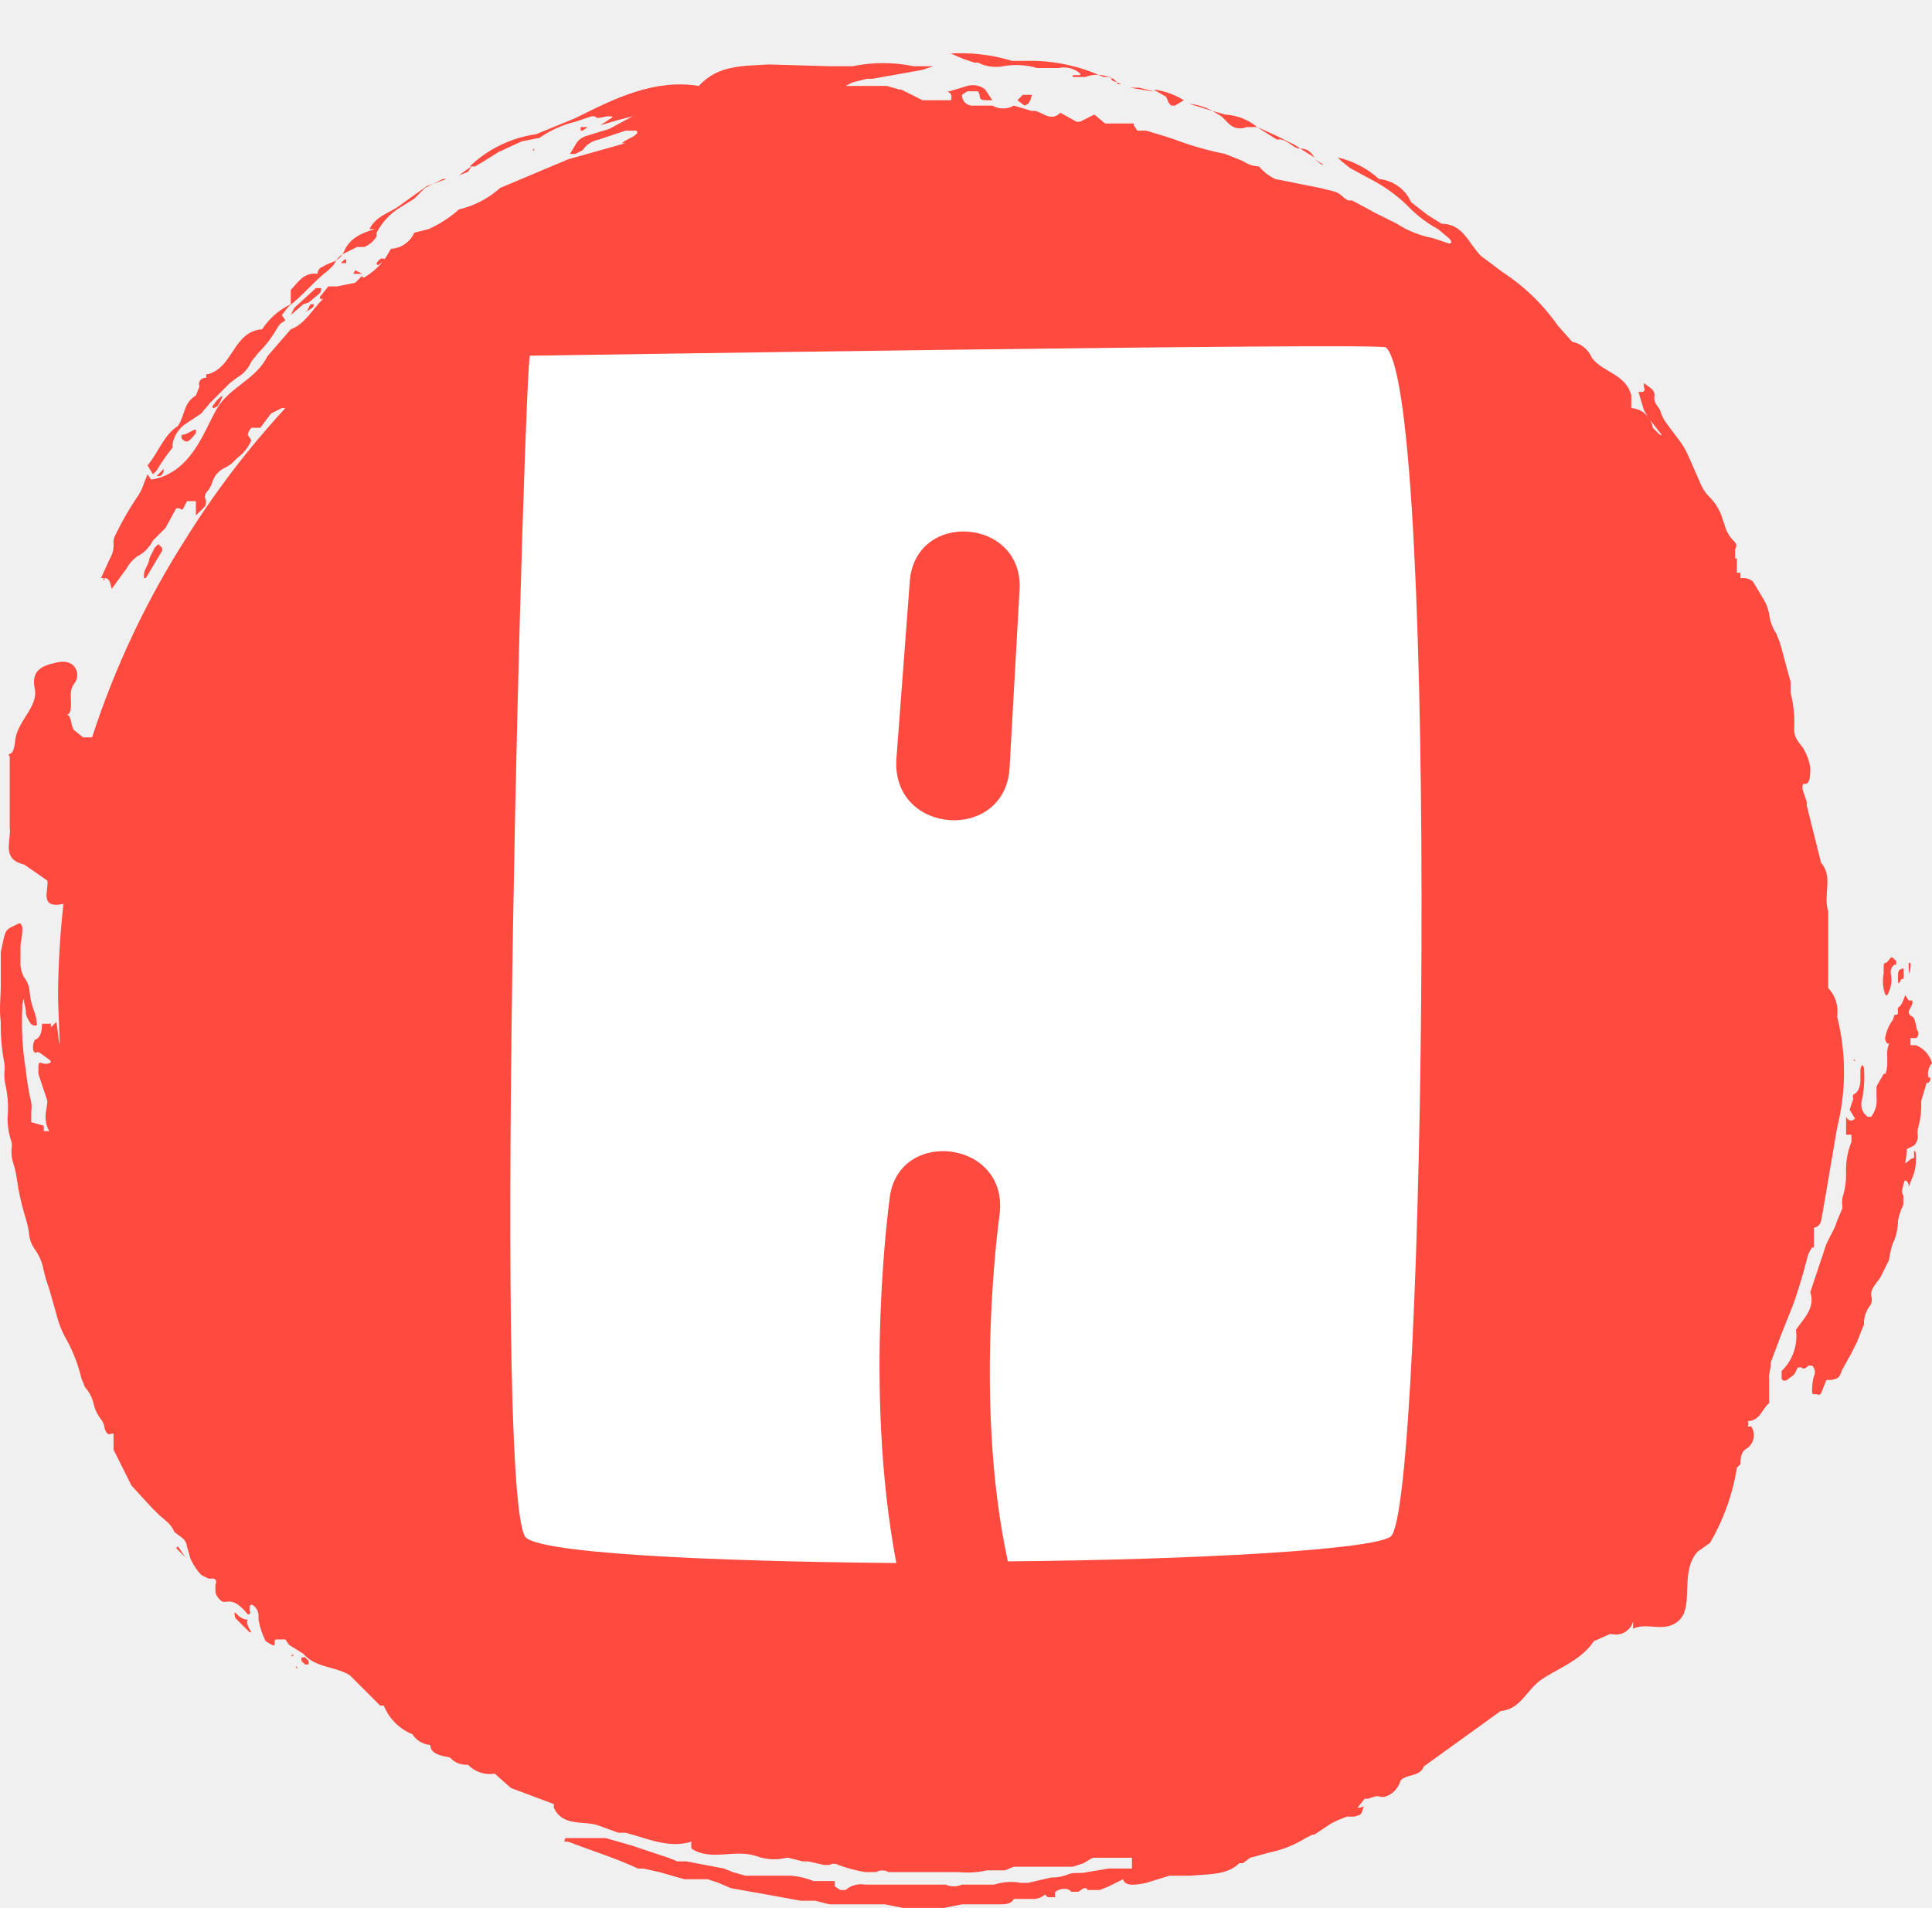
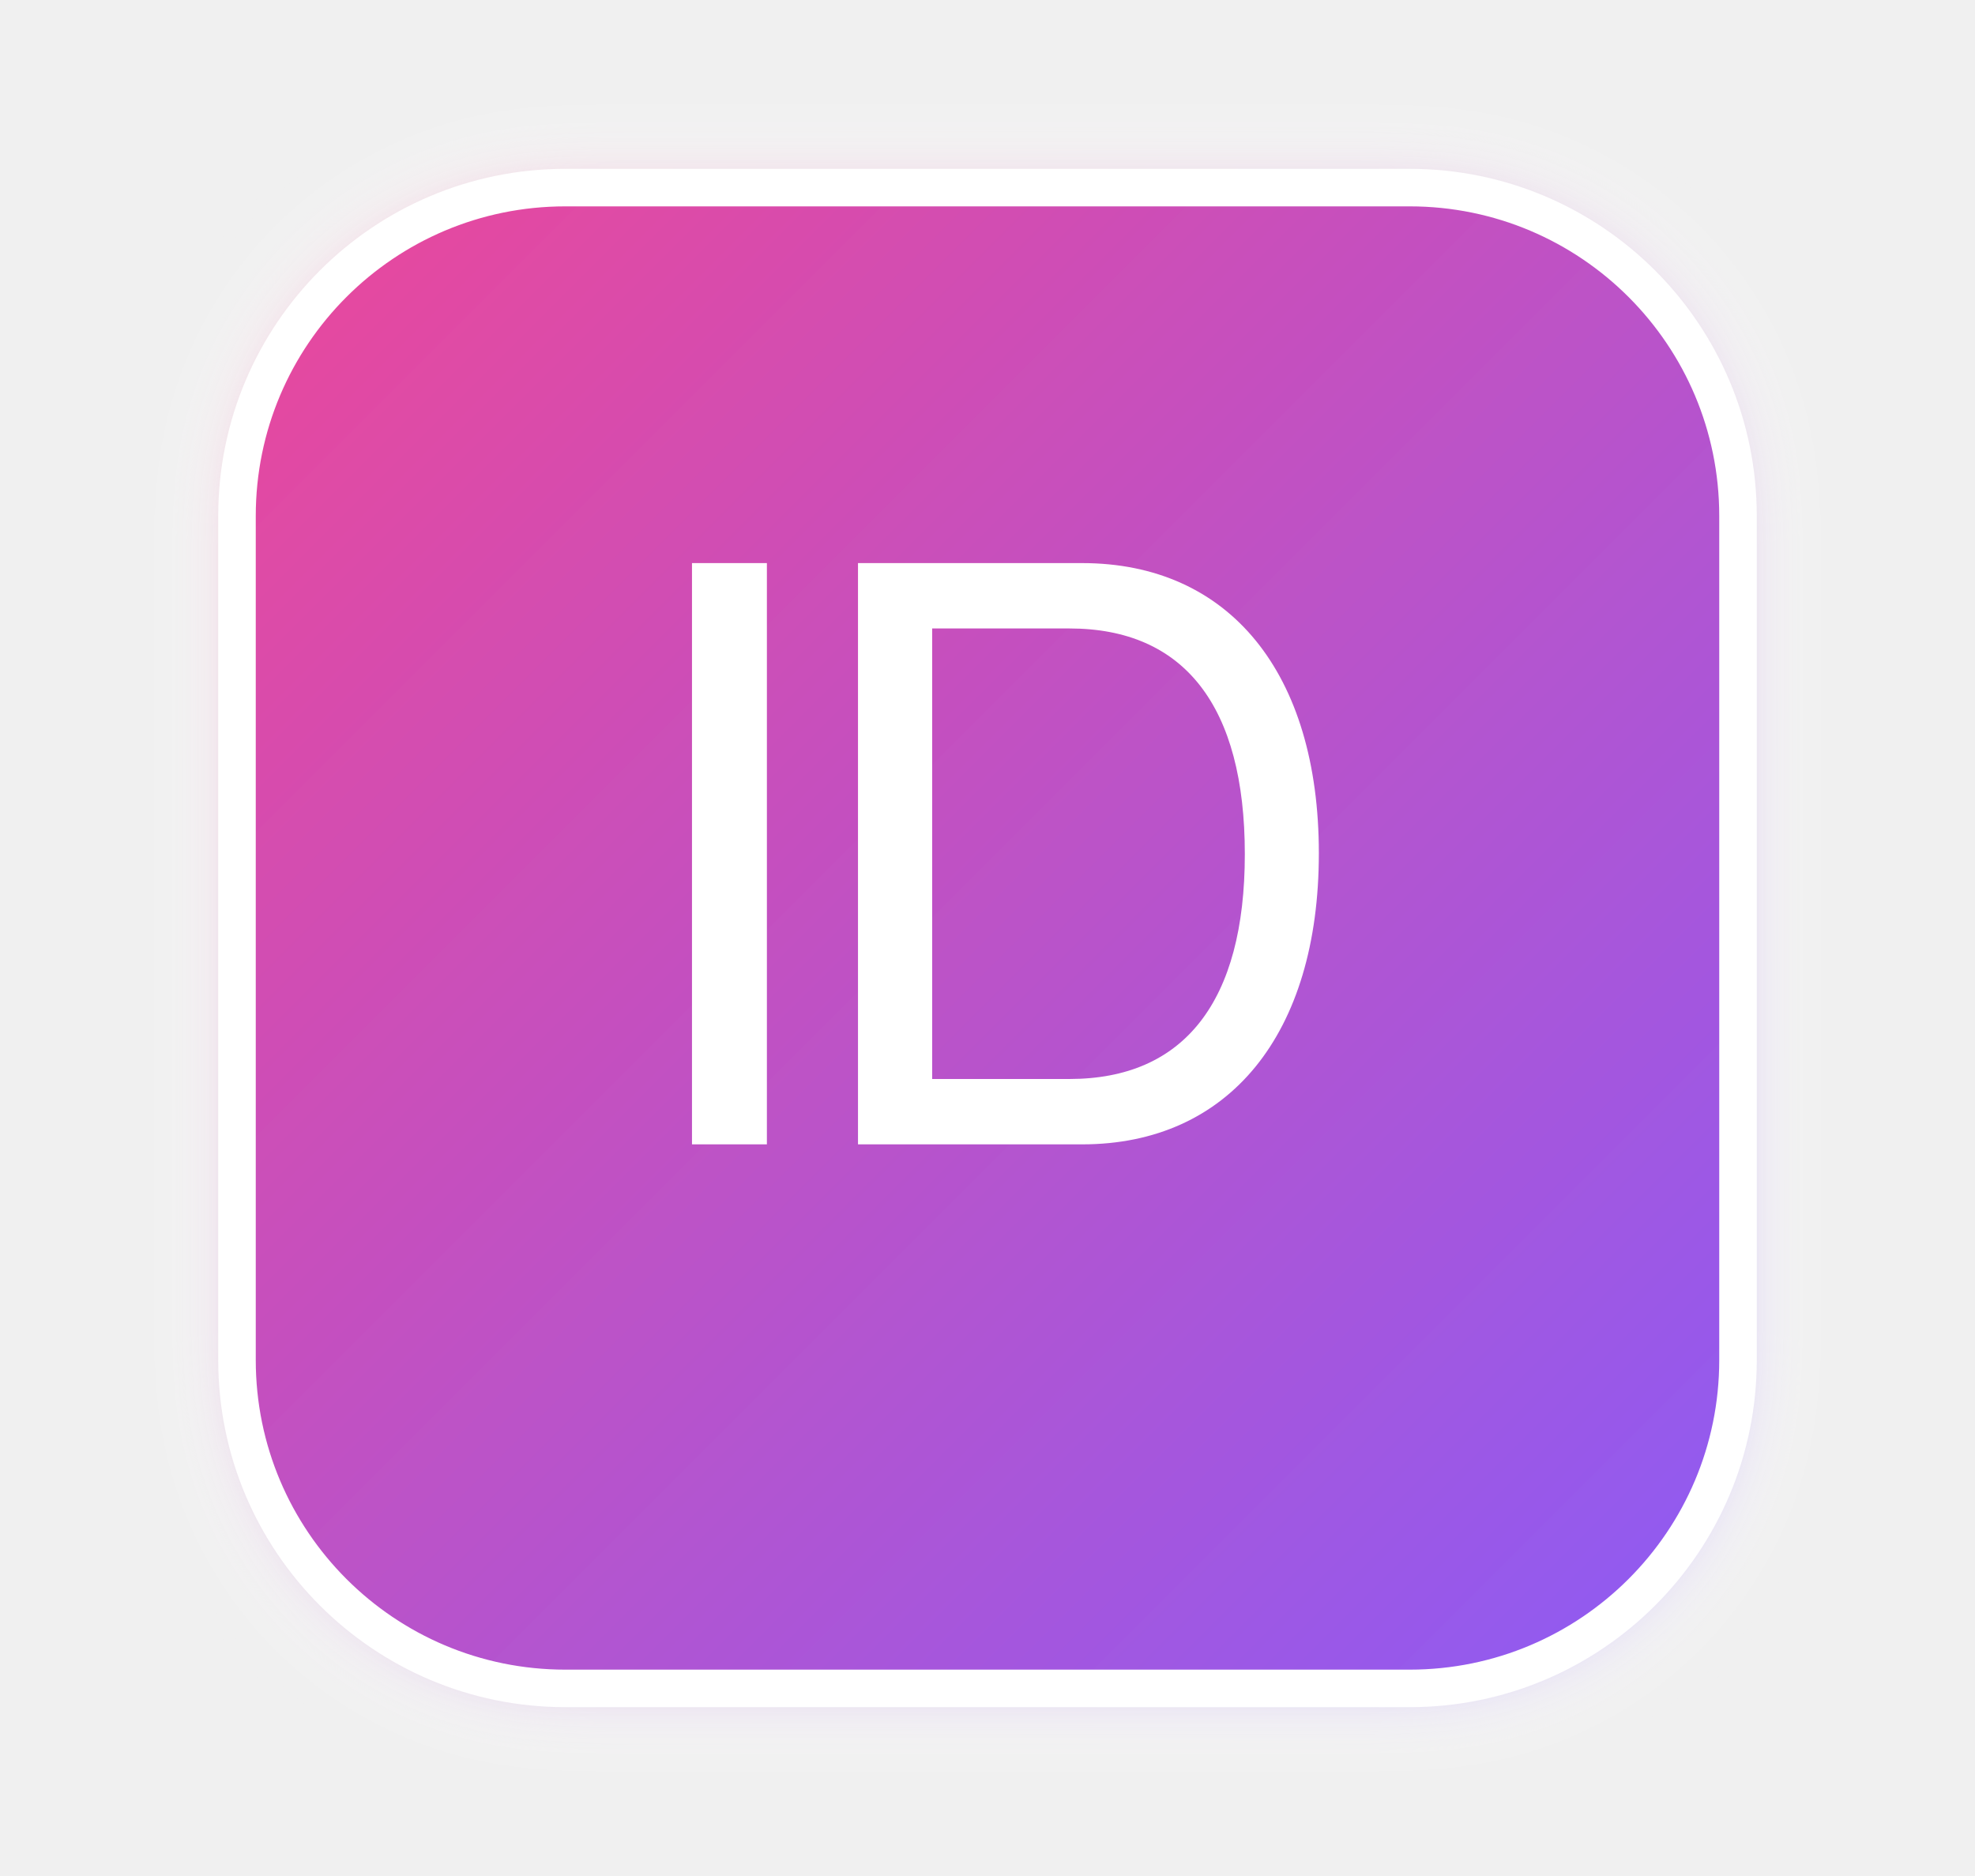
- <svg xmlns="http://www.w3.org/2000/svg" width="308.761" height="304.916" viewBox="0 0 106.008 104.687" class="css-1j8o68f" version="1.1" id="svg23">
-   <defs id="SvgjsDefs2684" />
-   <g id="SvgjsG2685" featurekey="rootContainer" transform="matrix(0.9820593,0,0,0.9820593,-0.05456052,0)" fill="#ff4a3f">
-     <g id="g17">
-       <path d="M19.8 15.3h.5l-.4-.2zm.5.1zm.8-.7c0 .1 0 .1.1.1l.4-.3c-.2-.1-.3-.1-.5.2zm.4-.2zm-4.1 2.3zm-.2.6l.3-.2c.1-.1.1-.2.1-.2h-.2l-.2.4c-.1-.1-.1 0 0 0zm2.2-2.9h-.1l-.2.2h.3zm-2.1 2.4l.6-.5c.1-.1.1-.2.1-.3h-.3l-1.2 1.1-.2.4.7-.6zm-1.1.8z" id="path3" />
-       <path d="M9.7 25v-.2a1.7 1.7 0 0 1 .7-1.1l.9-.6.5-.6.7-.7.4-.4.4-.3a1.9 1.9 0 0 0 .8-.9l.4-.5a5.9 5.9 0 0 0 1-1.3l.2-.3.3-.2-.2-.3.4-.5c.8-.6 1.4-1.4 2.2-2l.3-.3a1.4 1.4 0 0 1 .5-.6l.8-.4h.4a1.4 1.4 0 0 0 .7-.6V13a3.5 3.5 0 0 1 1.3-1.4l.8-.5.2-.2.4-.4 1-.5h.2l-1.1.4-1.4 1c-.6.5-1.4.6-1.8 1.4h.3c-.7.2-1.4.5-1.7 1.2s-.8.6-1.2.9a.4.4 0 0 0-.3.4c-.8-.1-1.1.5-1.5.9v.8a3.9 3.9 0 0 0-1.6 1.4c-1.6.1-1.6 2.1-3 2.5h-.1a.2.2 0 0 0 0 .2c-.3 0-.5.2-.4.5l-.2.5c-.7.4-.6 1.1-1 1.7-.8.5-1.1 1.5-1.7 2.2l.3.5.2-.2a11.6 11.6 0 0 1 .9-1.3zM53.9 3.3l.6.2h.2a2.2 2.2 0 0 0 1.4.2 4.1 4.1 0 0 1 1.9.1h1.2a1.4 1.4 0 0 1 1.2.3.1.1 0 0 1 0 .1H60a.1.1 0 0 0 0 .1h.7a1.8 1.8 0 0 1 1.3 0c.2 0 .1.1.2.2l.5.2h-.2c-.2-.4-.5-.4-.8-.4a9.7 9.7 0 0 0-4.3-.9h-.8A9.8 9.8 0 0 0 53 3h.2zm7.3 3.1zM50.3 4.7zm10.9 1.7h.2-.2zM19 14.7zm32.1-10zm17.6 2.2a.9.9 0 0 0 1 .2h.6a3.1 3.1 0 0 0-1.8-.7l-.7-.2.5.3zm-3.4-1.3c0 .1.1.2.2.3h.2l.5-.3a4.2 4.2 0 0 0-1.7-.6l.7.4zm7.4 2.7l.8.5c-.2-.3-.4-.5-.8-.5z" id="path5" />
-       <path d="M99 76.1l.6-1.6.6-1.5c.2-.5.6-1.8.8-2.6a1.7 1.7 0 0 1 .3-.7h.1v-1.1c.5-.1.4-.6.5-.9l.8-4.7a12.7 12.7 0 0 0 0-6.2 1.9 1.9 0 0 0-.5-1.6v-4.3c-.3-.9.3-1.9-.4-2.7L101 45a.4.4 0 0 0 0-.2l-.2-.6a.5.5 0 0 1 0-.4h.1c.3 0 .3-.5.3-.9a3 3 0 0 0-.4-1.1l-.3-.4a1.1 1.1 0 0 1-.2-.7 6.7 6.7 0 0 0-.2-2v-.6c-.2-.7-.4-1.5-.6-2.2l-.2-.5a2.5 2.5 0 0 1-.4-1.1 2.5 2.5 0 0 0-.3-.8l-.6-1a.8.8 0 0 0-.6-.2h-.1V32h-.2v-.8H97V31a.4.4 0 0 0 0-.1v-.2c.1-.2.1-.3-.1-.5a1.8 1.8 0 0 1-.4-.6l-.2-.6a2.9 2.9 0 0 0-.7-1.2 2.2 2.2 0 0 1-.5-.7l-.7-1.6a4.3 4.3 0 0 0-.6-1l-.6-.8a2.4 2.4 0 0 1-.4-.8l-.2-.3a.6.6 0 0 1-.1-.5.5.5 0 0 0-.2-.4l-.4-.3v.2c.1.2 0 .3-.1.3h-.2l.3 1 .3.5.7.9h-.1l-.2-.2-.2-.2a1.3 1.3 0 0 0-1.2-1.1v-.7c-.3-1.2-1.6-1.3-2.2-2.1a1.5 1.5 0 0 0-1.1-.9l-.8-.9a11.3 11.3 0 0 0-3.1-3l-.8-.6-.4-.3c-.7-.7-1-1.8-2.2-1.8l-.8-.5-.9-.7a2.2 2.2 0 0 0-1.8-1.3 5.1 5.1 0 0 0-2.3-1.2l.2.2.5.4 1.3.7a8.5 8.5 0 0 1 2.1 1.6 6.8 6.8 0 0 0 1.5 1.1l.6.5c.1.1.2.2.1.3H81l-.9-.3a5.6 5.6 0 0 1-2-.8l-1.2-.6-1.3-.7h-.2c-.3-.1-.4-.4-.8-.5l-.8-.2-2.5-.5a2.6 2.6 0 0 1-.9-.7 1.7 1.7 0 0 1-.9-.3l-1-.4a18.1 18.1 0 0 1-2.8-.8l-.6-.2-1-.3h-.5l-.2-.3v-.1h-1.6l-.6-.5-.4.2-.4.2h-.2l-.9-.5c-.6.6-1.1-.2-1.6-.1l-1-.3a1.2 1.2 0 0 1-1.2 0h-1.2a.6.6 0 0 1-.5-.6l.3-.2h.6a.7.7 0 0 1 .1.3c0 .2.2.2.5.2h.2l-.4-.6a1.1 1.1 0 0 0-1-.2l-1 .3H53c.3.2.2.3.2.5h-1.6l-.4-.2-.8-.4h-.1l-.7-.2h-2.3l.4-.2.8-.2h.3l1.7-.3 1.1-.2.6-.2h-1.1a8.4 8.4 0 0 0-3.4 0h-1.3L43 3.6c-1.4.1-2.8 0-3.9 1.2-2.5-.4-4.7.7-6.9 1.8l-2.2.9a6.7 6.7 0 0 0-3.7 1.8h.3l.5-.3.8-.5 1.3-.6 1-.2a6 6 0 0 1 2-.9l.9-.3h.2c.1.2.5 0 .7 0h.2c.1 0 .1.1 0 .1l-.6.4 1-.3.8-.2-1.3.7-1.3.4a1 1 0 0 0-.6.5l-.3.5h.3l.4-.2a1.4 1.4 0 0 1 .9-.6l1.5-.5h.5a.1.1 0 0 1 .1.2c-.2.2-.6.3-.8.5h.2l-3.2.9-3.8 1.6a5.2 5.2 0 0 1-2.3 1.2 6.6 6.6 0 0 1-1.7 1.1l-.8.2a1.5 1.5 0 0 1-1.3.9l-.3.5a3.7 3.7 0 0 1-1.2 1.1h-.1v-.1l-.2.2-.2.2-1 .2h-.5l-.4.5c-.1.1-.1.2 0 .2h.1c-.6.6-1 1.4-1.8 1.7L15 19.9c-.6 1.2-1.8 1.6-2.6 2.6s-1.4 3.9-3.9 4.3l-.2-.3-.2.5a2.7 2.7 0 0 1-.4.8 16.9 16.9 0 0 0-1.2 2.1.8.8 0 0 0-.1.5 1.4 1.4 0 0 1-.2.8l-.5 1.1h.2c.3 0 .3.3.4.6l.8-1.1a2.2 2.2 0 0 1 .6-.7 2 2 0 0 0 .9-.9l.3-.3.4-.4.6-1.1h.2c.1.1.1.1.2 0l.2-.4h.5v.8l.5-.5a.5.5 0 0 0 0-.5.4.4 0 0 1 .1-.3 1.5 1.5 0 0 0 .3-.5 1.3 1.3 0 0 1 .8-.9l.3-.2.3-.3a2.4 2.4 0 0 0 .8-1l-.2-.3c0-.1.1-.3.2-.4h.5l.6-.8.6-.3h.2a48.8 48.8 0 0 0-5.5 7.2h-.1.1a48.4 48.4 0 0 0-5.3 11.2h-.5l-.5-.4c-.2-.2-.1-.7-.4-.9h.1c.3-.5-.1-1.2.3-1.7s.1-1.4-.9-1.2-1.5.5-1.3 1.5-1 1.8-1.1 2.9-.5.5-.3.9v3.9c.1.8-.5 1.8.8 2.1l1.3.9c.1.5-.5 1.6.9 1.3a49.2 49.2 0 0 0-.3 5c0 1.1.1 2.2.1 3.3v-.4c-.1-.4-.1-.8-.2-1.3l-.3.3v-.2h-.5c0 .5-.1.8-.4.9a.9.9 0 0 0-.1.5c0 .1.1.3.2.2s.4.2.7.4-.2.3-.4.2-.2.1-.2.3v.3l.5 1.5c0 .3-.1.6-.1.9a1.7 1.7 0 0 0 .2.8h-.3v-.3l-.7-.2v-.6a1.5 1.5 0 0 0 0-.5 14.6 14.6 0 0 1-.3-1.8 16.6 16.6 0 0 1-.2-3.5.9.9 0 0 1 .1-.5v.2a2.9 2.9 0 0 1 .1.5.8.8 0 0 0 .1.4c.1.2.2.4.4.4s.1-.1.1-.2a2.1 2.1 0 0 0-.1-.5 4.2 4.2 0 0 1-.3-1.3 1.5 1.5 0 0 0-.3-.7 1.6 1.6 0 0 1-.2-.9v-.8c0-.3.1-.6.1-.9a.5.5 0 0 0-.1-.4h-.1c-.8.4-.7.2-1 1.6V55c0 .7-.1 1.4 0 2.1a10.8 10.8 0 0 0 .2 2.3 1.8 1.8 0 0 1 0 .5 3.1 3.1 0 0 0 .1.9 5.9 5.9 0 0 1 .1 1.3 3.9 3.9 0 0 0 .2 1.7 1.2 1.2 0 0 1 0 .4 2.1 2.1 0 0 0 .1.8 4.9 4.9 0 0 1 .2.9 14 14 0 0 0 .5 2.2 5 5 0 0 1 .2 1 1.7 1.7 0 0 0 .3.7 2.9 2.9 0 0 1 .5 1.2 8.5 8.5 0 0 0 .3 1l.4 1.4a5.4 5.4 0 0 0 .6 1.5 8.5 8.5 0 0 1 .8 2.1l.2.5a2.1 2.1 0 0 1 .5 1 2.1 2.1 0 0 0 .4.8 1 1 0 0 1 .2.5c.1.3.2.4.4.3h.1v.9l.5 1 .5 1 1.1 1.2.4.4c.3.3.7.5.9 1l.4.3a.7.7 0 0 1 .3.5l.2.7a3.3 3.3 0 0 0 .6.9l.4.2h.3a.2.2 0 0 1 .1.3 2.5 2.5 0 0 0 0 .5.9.9 0 0 0 .4.5h.2c.4-.1.8.2 1.2.7h.1c0-.1.1-.1 0-.2v-.2c0-.1.1-.2.2-.1a.7.7 0 0 1 .3.6v.2a4.3 4.3 0 0 0 .4 1.2c.5.3.5.3.5.1s0-.2.2-.2h.4l.2.3.8.5c.7.8 1.8.7 2.6 1.2l1.7 1.7h.2a2.9 2.9 0 0 0 1.6 1.6 1.3 1.3 0 0 0 1 .6c0 .5.6.6 1.1.7a1.2 1.2 0 0 0 .8.4h.2a1.7 1.7 0 0 0 1.5.5l.9.8 2.4.9v.2c.5 1.1 1.7.7 2.5 1l1.1.4h.4c1.2.3 2.4.9 3.7.5a.7.7 0 0 0 0 .4c1.1.7 2.4 0 3.6.4a2.9 2.9 0 0 0 1.7.1h.1l.8.2h.3l.9.2h.3a.5.5 0 0 1 .5 0 7.9 7.9 0 0 0 1.5.4h.6a.7.7 0 0 1 .7 0h3.9a5 5 0 0 0 1.6-.1h1l.5-.2H60l.6-.2.5-.3h2.2v.6H62l-1.2.2c-.4.1-.7 0-1 .1a2.4 2.4 0 0 1-1 .2l-1.3.3h-.4a3.1 3.1 0 0 0-1.5.1h-1.8a1.1 1.1 0 0 1-.9 0h-4.5a1.3 1.3 0 0 0-1.1.3H47l-.3-.2v-.3h-1.2a4.1 4.1 0 0 0-1.3-.3h-2.5l-.7-.2-.5-.2-2.1-.4h-.5l-.5-.2-2.1-.7-1.4-.4h-2.2c-.1 0-.1.1-.1.2h.2c1.3.5 2.6.9 3.9 1.5h.3l.9.2 1.4.4h1.3l.6.2.7.3 1.7.3 1.1.2 1.1.2h.8l.8.2h3.1l1 .2h2.3l1-.2H56c.4 0 .6-.1.7-.3h1a1 1 0 0 0 .8-.3c-.1.1 0 .1.1.2h.4v-.2c0-.1 0-.1.2-.2s.6-.1.7.1h.4l.3-.2c.2 0 .2 0 .2.1h.7l.5-.2.8-.4c.1.3.4.4 1.3.2l1.3-.4h1.2c.9-.1 2 0 2.7-.7h.2l.4-.3 1.1-.3a6.1 6.1 0 0 0 2-.8l.4-.2h.1l.9-.6.4-.2.5-.2h.4c.4-.1.4-.1.5-.4s0-.1-.2-.1h-.1l.4-.5h.2c.3-.1.5-.2.7-.1h.2a1.3 1.3 0 0 0 .9-.9c.3-.4 1.1-.2 1.3-.8l4.3-3.1c1.1-.1 1.4-1.1 2.2-1.7s2.3-1.1 3-2.2l.9-.4h.1a1 1 0 0 0 1.2-.7v.4c.8-.4 1.8.3 2.6-.5s0-2.7 1-3.8l.7-.5a12.1 12.1 0 0 0 1.5-4.2l.2-.2c0-.3 0-.7.4-.9a.9.9 0 0 0 .2-1.2h-.2a.3.3 0 0 0 0-.3c.7 0 .8-.7 1.2-1V77a.5.5 0 0 1 0-.2 3.8 3.8 0 0 0 .1-.7zM5.9 32.2z" id="path7" />
-       <path d="M26.4 9.3l-.3.2-.4.3.5-.2zm6.1-2h.1l.3-.2h-.4zm-2.6 1l-.1.1h.1v-.1zm-1.5 1.4zm1.3-.2zm-6.3 3.1zM9.2 26.2l-.4.4H9a.4.4 0 0 0 .2-.4zm3-3.5a2.1 2.1 0 0 0 .3-.6 1.5 1.5 0 0 0-.5.5c-.1.1-.1.2 0 .2zM11 24.2V24c-.2 0-.5.3-.8.3v.2c.3.3.4.2.8-.3zm3 66.2zM73.9 9.2h.1l-.5-.3zm-2.5-1.4c.5-.1.8.4 1.2.5h.1l-.3-.2-1-.5-1.1-.5.3.2zM52.8 3.1zm11.7 2h-.1l-1.2-.2h.5zm2 .7l1.3.4a3.3 3.3 0 0 0-1.3-.4zm-9 0a1 1 0 0 0 .2-.5h-.5l-.3.3.4.3zm9 1.6zM49.9 4.2zm2.9.7zM48.5 4zm13.8 2.1a.5.5 0 0 0 0 .1zm44.8 52.3h-.3V58h.3c.1 0 .2-.3.1-.4s-.1-.7-.3-.8a.3.3 0 0 1-.2-.3l.2-.4a.4.4 0 0 0 0-.2h-.2l-.2-.3c-.1.3-.2.6-.4.7a.5.5 0 0 0 0 .2c0 .1 0 .2-.1.2h-.1a1.1 1.1 0 0 1-.1.3 2.3 2.3 0 0 0-.4.9.4.4 0 0 0 .1.4h.1a1.7 1.7 0 0 0-.1.8v.4a1.8 1.8 0 0 1-.1.5h-.1l-.4.7v.6a1.5 1.5 0 0 1-.3 1.1h-.2l-.2-.2a.9.9 0 0 1-.1-.8 6.5 6.5 0 0 0 .1-1.7c0-.1-.1-.2-.1-.2a.5.5 0 0 0-.1.3v.6c0 .2-.1.6-.3.7s-.1.2-.1.3l-.2.6.3.5c-.2.2-.4.1-.5-.1v1h.3v.4a4.2 4.2 0 0 0-.3 1.4 3.3 3.3 0 0 0 0 .4 4 4 0 0 1-.2 1.3 2 2 0 0 0 0 .6l-.3.7a3.2 3.2 0 0 1-.3.7l-.3.6-.9 2.7c.3.9-.4 1.5-.8 2.1a2.7 2.7 0 0 1-.8 2.3v.4c0 .1.1.2.3.1l.4-.3.2-.4h.2c.1.1.2.1.4-.1h.2a.5.5 0 0 1 .1.6 2.9 2.9 0 0 0-.1.8c0 .1 0 .2.1.2h.2c.1.1.2 0 .3-.3l.2-.5h.3c.4-.1.4-.1.6-.6l.5-.9.3-.6.4-1a1.6 1.6 0 0 1 .3-1 .6.6 0 0 0 .1-.6c0-.2 0-.3.2-.6l.3-.4.5-1a4.7 4.7 0 0 1 .2-.9 3 3 0 0 0 .3-1.3 3.8 3.8 0 0 1 .3-.9v-.5c-.1-.2-.1-.2 0-.6s.1-.2.2-.2a.4.4 0 0 1 .1.3l.2-.5a2.3 2.3 0 0 0 .2-.9v-.3c0-.1 0-.3-.1-.3v.4c-.2 0-.3.2-.5.3a6.4 6.4 0 0 0 .1-.8l.4-.2a.7.7 0 0 0 .2-.6 1.4 1.4 0 0 1 0-.3 4.8 4.8 0 0 0 .2-1.4v-.2l.3-1h.1a.3.3 0 0 0 .1-.3h-.1a.9.9 0 0 1 .2-.8 1.5 1.5 0 0 0-.9-1zm-1.2 7.8zm-.2-9.9zm0 0zM9.1 30.8a.3.3 0 0 0 0-.2l-.2-.2-.2.2-.3.6c0 .3-.3.6-.3.9v.2h.1zm96.3 24.8h.1a1.7 1.7 0 0 0 .2-1.2.5.5 0 0 1 .2-.5h.1v-.2l-.2-.2h-.1c-.1.1-.2.3-.3.3s-.1.1-.1.3v.3a2.2 2.2 0 0 0 .1 1.2zM13.2 90.1c-.1 0 0 .2 0 .3l.8.8h.1c-.2-.3-.3-.6-.2-.7a.9.9 0 0 1-.5-.2zm.8.3zm92.3-35.7h.1a2 2 0 0 0 0-.6c-.3.1-.3.1-.3.6s.1.1.2 0z" id="path9" />
-       <path d="M106.7 62a.6.6 0 0 0 .1-.5c0-.1-.1-.2-.1-.1h-.2v.2c0 .4.1.5.2.4zm.1-8.2h-.1v.6a1 1 0 0 0 .1-.6zM17.1 92.6h-.2v.2l.2.2h.2v-.2zm86.6-33.3c0-.1 0-.1-.1-.1zM9.9 86.5l.5.5-.4-.6z" id="path11" />
-       <circle cx="10.5" cy="87.1" transform="rotate(-24.8 10.4 87.159)" id="circle13" />
-       <path d="M9.7 30.1h-.1v.2-.2h.1zm83.2-6.6l-.2-.3h-.1zm-14.7 77.1zM5.9 32.2zm-.1.2a.3.3 0 0 0 .1-.2v.2zm1.9-4.9zM61.5 2.4zm42.8 58.2v.1-.1zM16.4 92.5h-.1c.1.1.2 0 .1-.1zm.2.7h.1l-.1-.1v.1zm73.9-71.3zm15.2 34.4zM14.6 91.7zm92.1-37zm-.8 11.4zM34.6 0z" id="path15" />
-     </g>
-   </g>
-   <g id="SvgjsG2686" featurekey="nameFeature-0" transform="matrix(2.284354,0,0,2.284354,27.98006,-5.60952)" fill="#ffffff">
-     <path d="M9.6 16.48 l-0.32 4.24 c-0.08 1.8 2.6 1.96 2.72 0.2 l0.24 -4.28 c0.12 -1.76 -2.56 -1.96 -2.64 -0.16 z M0.48 11 l0 0 c0.04 0 20.48 -0.32 20.56 -0.2 c1.28 1.12 0.96 27.8 0.12 28.56 c-0.4 0.32 -4.64 0.56 -9.2 0.6 c-0.84 -3.84 -0.2 -8.32 -0.2 -8.32 c0.24 -1.8 -2.44 -2.12 -2.64 -0.4 c0 0.04 -0.64 4.52 0.16 8.76 c-4.56 -0.04 -8.68 -0.24 -8.92 -0.64 c-0.8 -1.44 0 -28.28 0.12 -28.36 z" id="path20" />
-   </g>
+ <svg xmlns="http://www.w3.org/2000/svg" width="200" height="190" viewBox="0 0 200 200">
+   <defs>
+     <linearGradient id="gradient" x1="0%" y1="0%" x2="100%" y2="100%">
+       <stop offset="0%" style="stop-color:#ec4899;stop-opacity:1" />
+       <stop offset="100%" style="stop-color:#8b5cf6;stop-opacity:1" />
+     </linearGradient>
+     <filter id="glow">
+       <feGaussianBlur stdDeviation="4" result="coloredBlur" />
+       <feMerge>
+         <feMergeNode in="coloredBlur" />
+         <feMergeNode in="SourceGraphic" />
+       </feMerge>
+     </filter>
+   </defs>
+   <rect x="20" y="20" width="160" height="160" rx="35" fill="url(#gradient)" stroke="#ffffff" stroke-width="4" filter="url(#glow)" />
+   <text x="100" y="122" font-family="Helvetica, Arial, sans-serif" font-size="85" font-weight="300" text-anchor="middle" fill="#ffffff" letter-spacing="-5">ID</text>
</svg>
